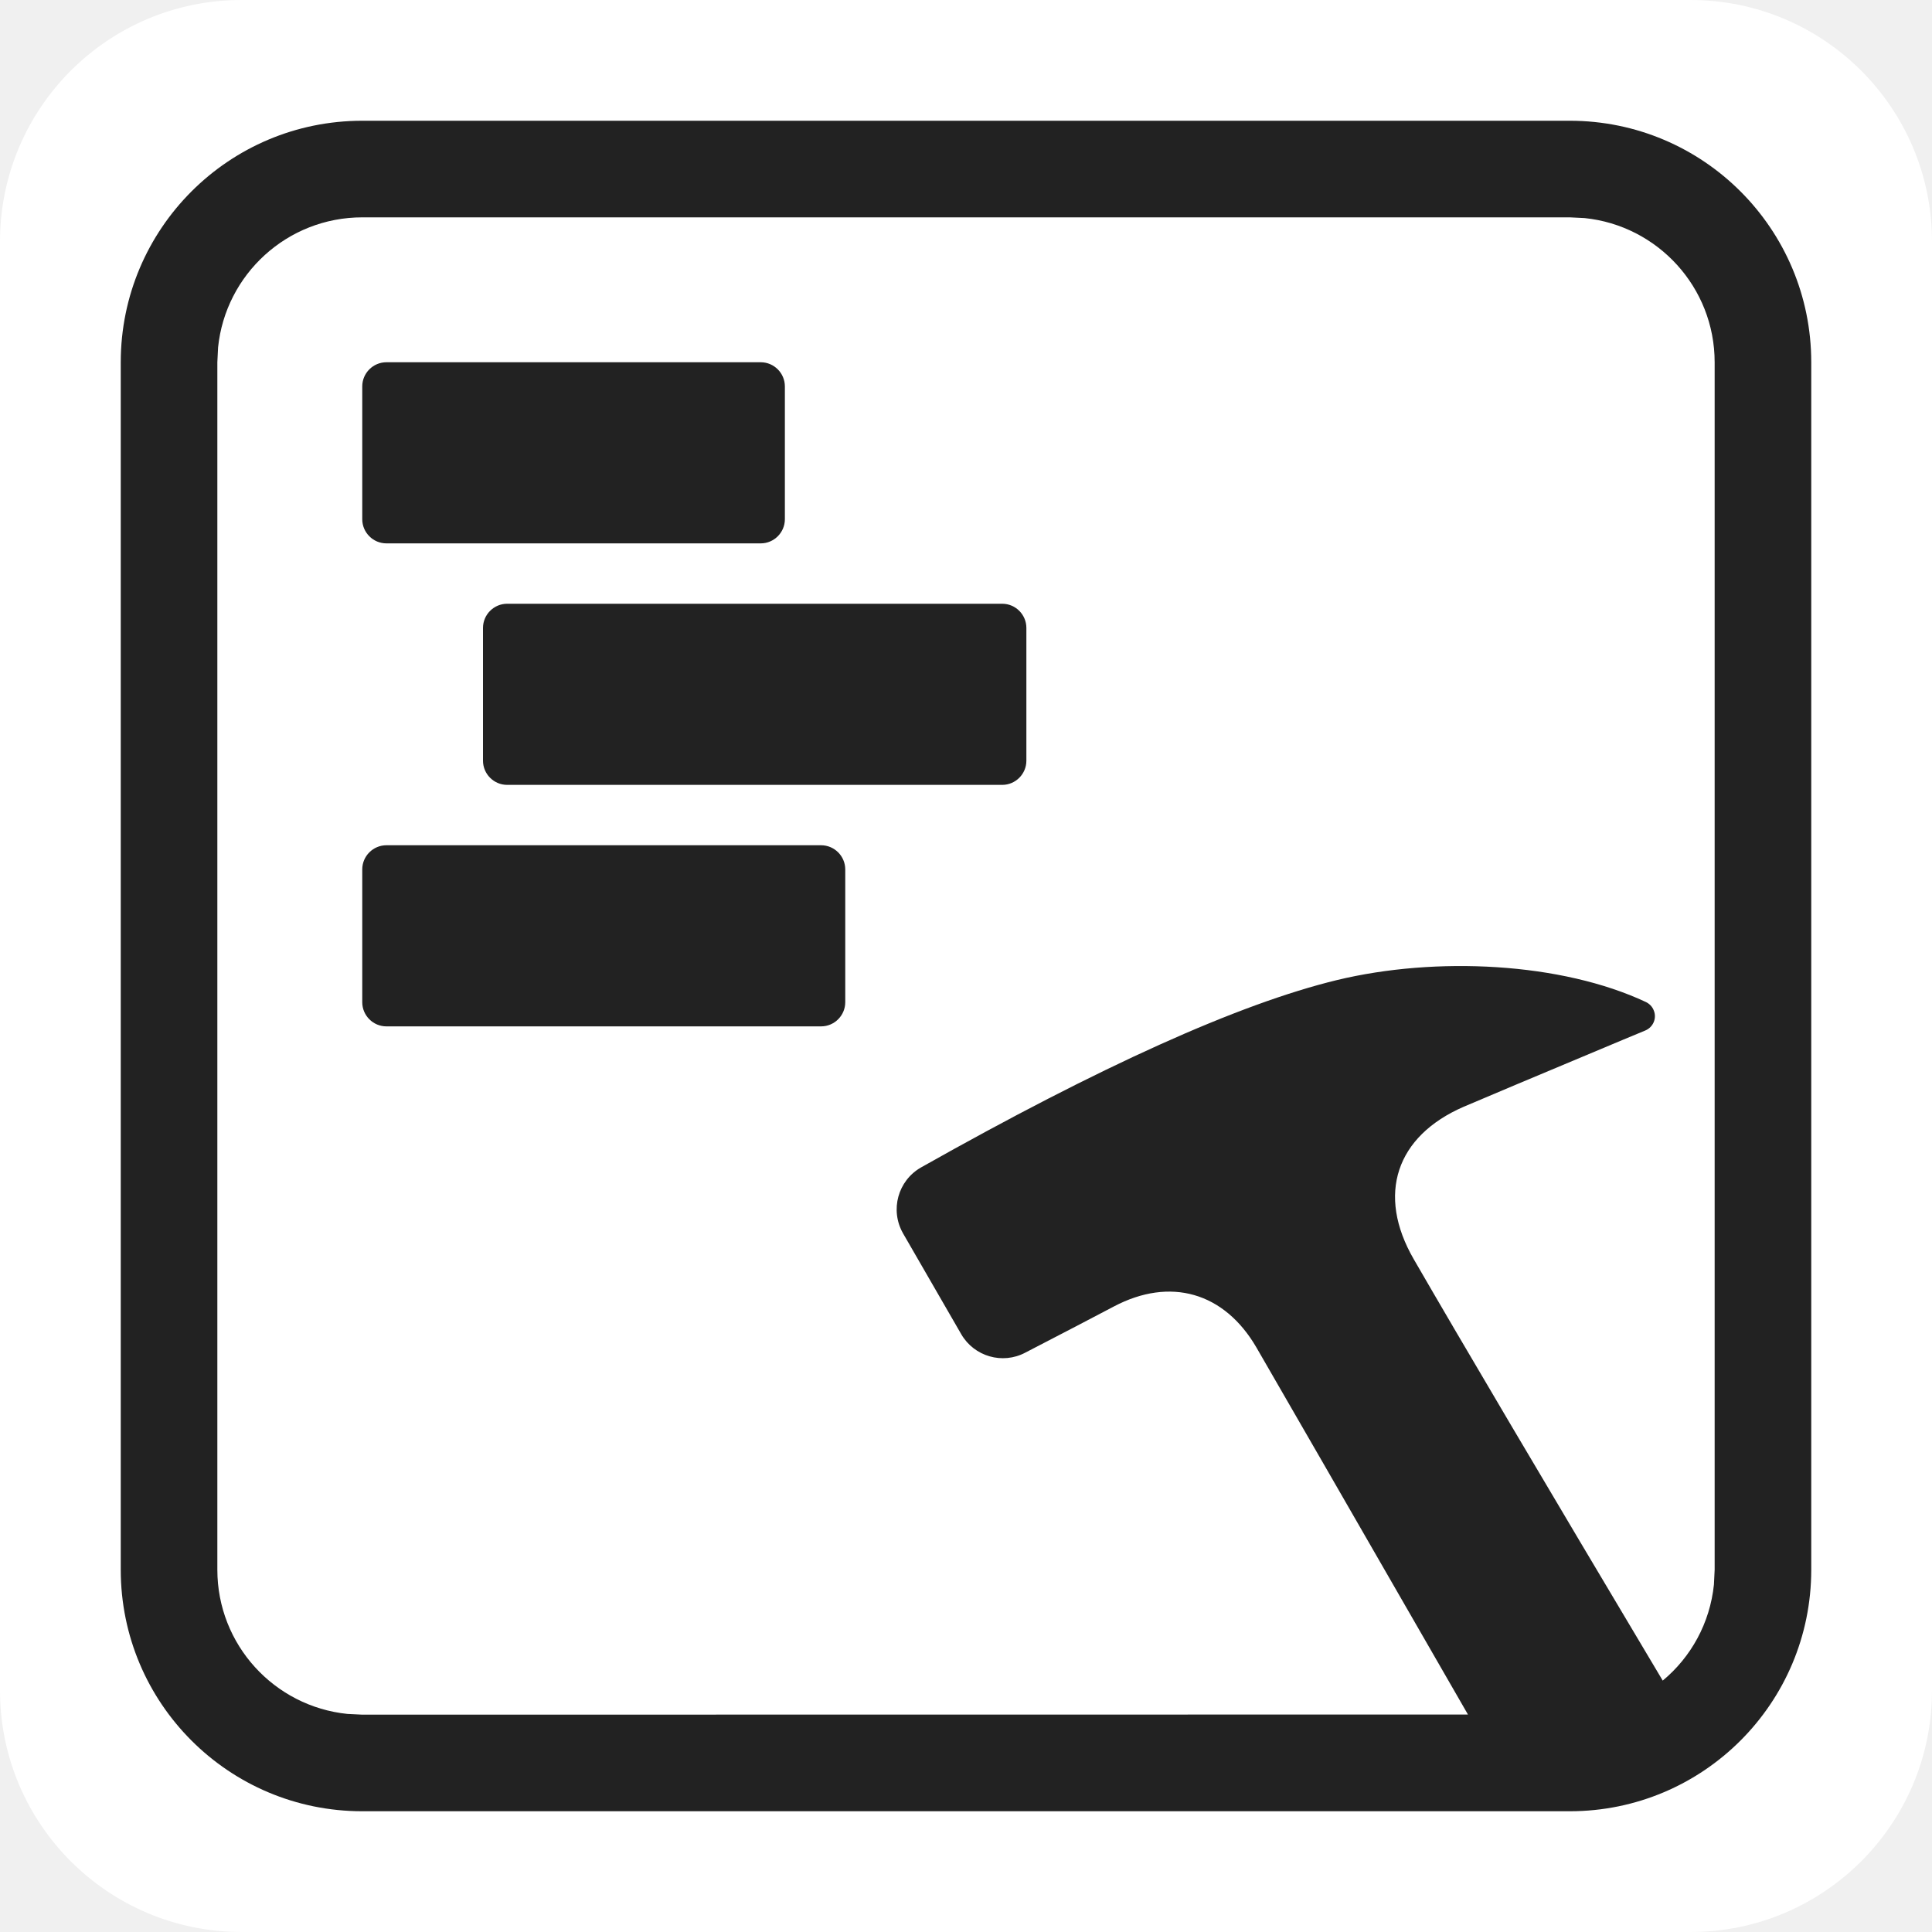
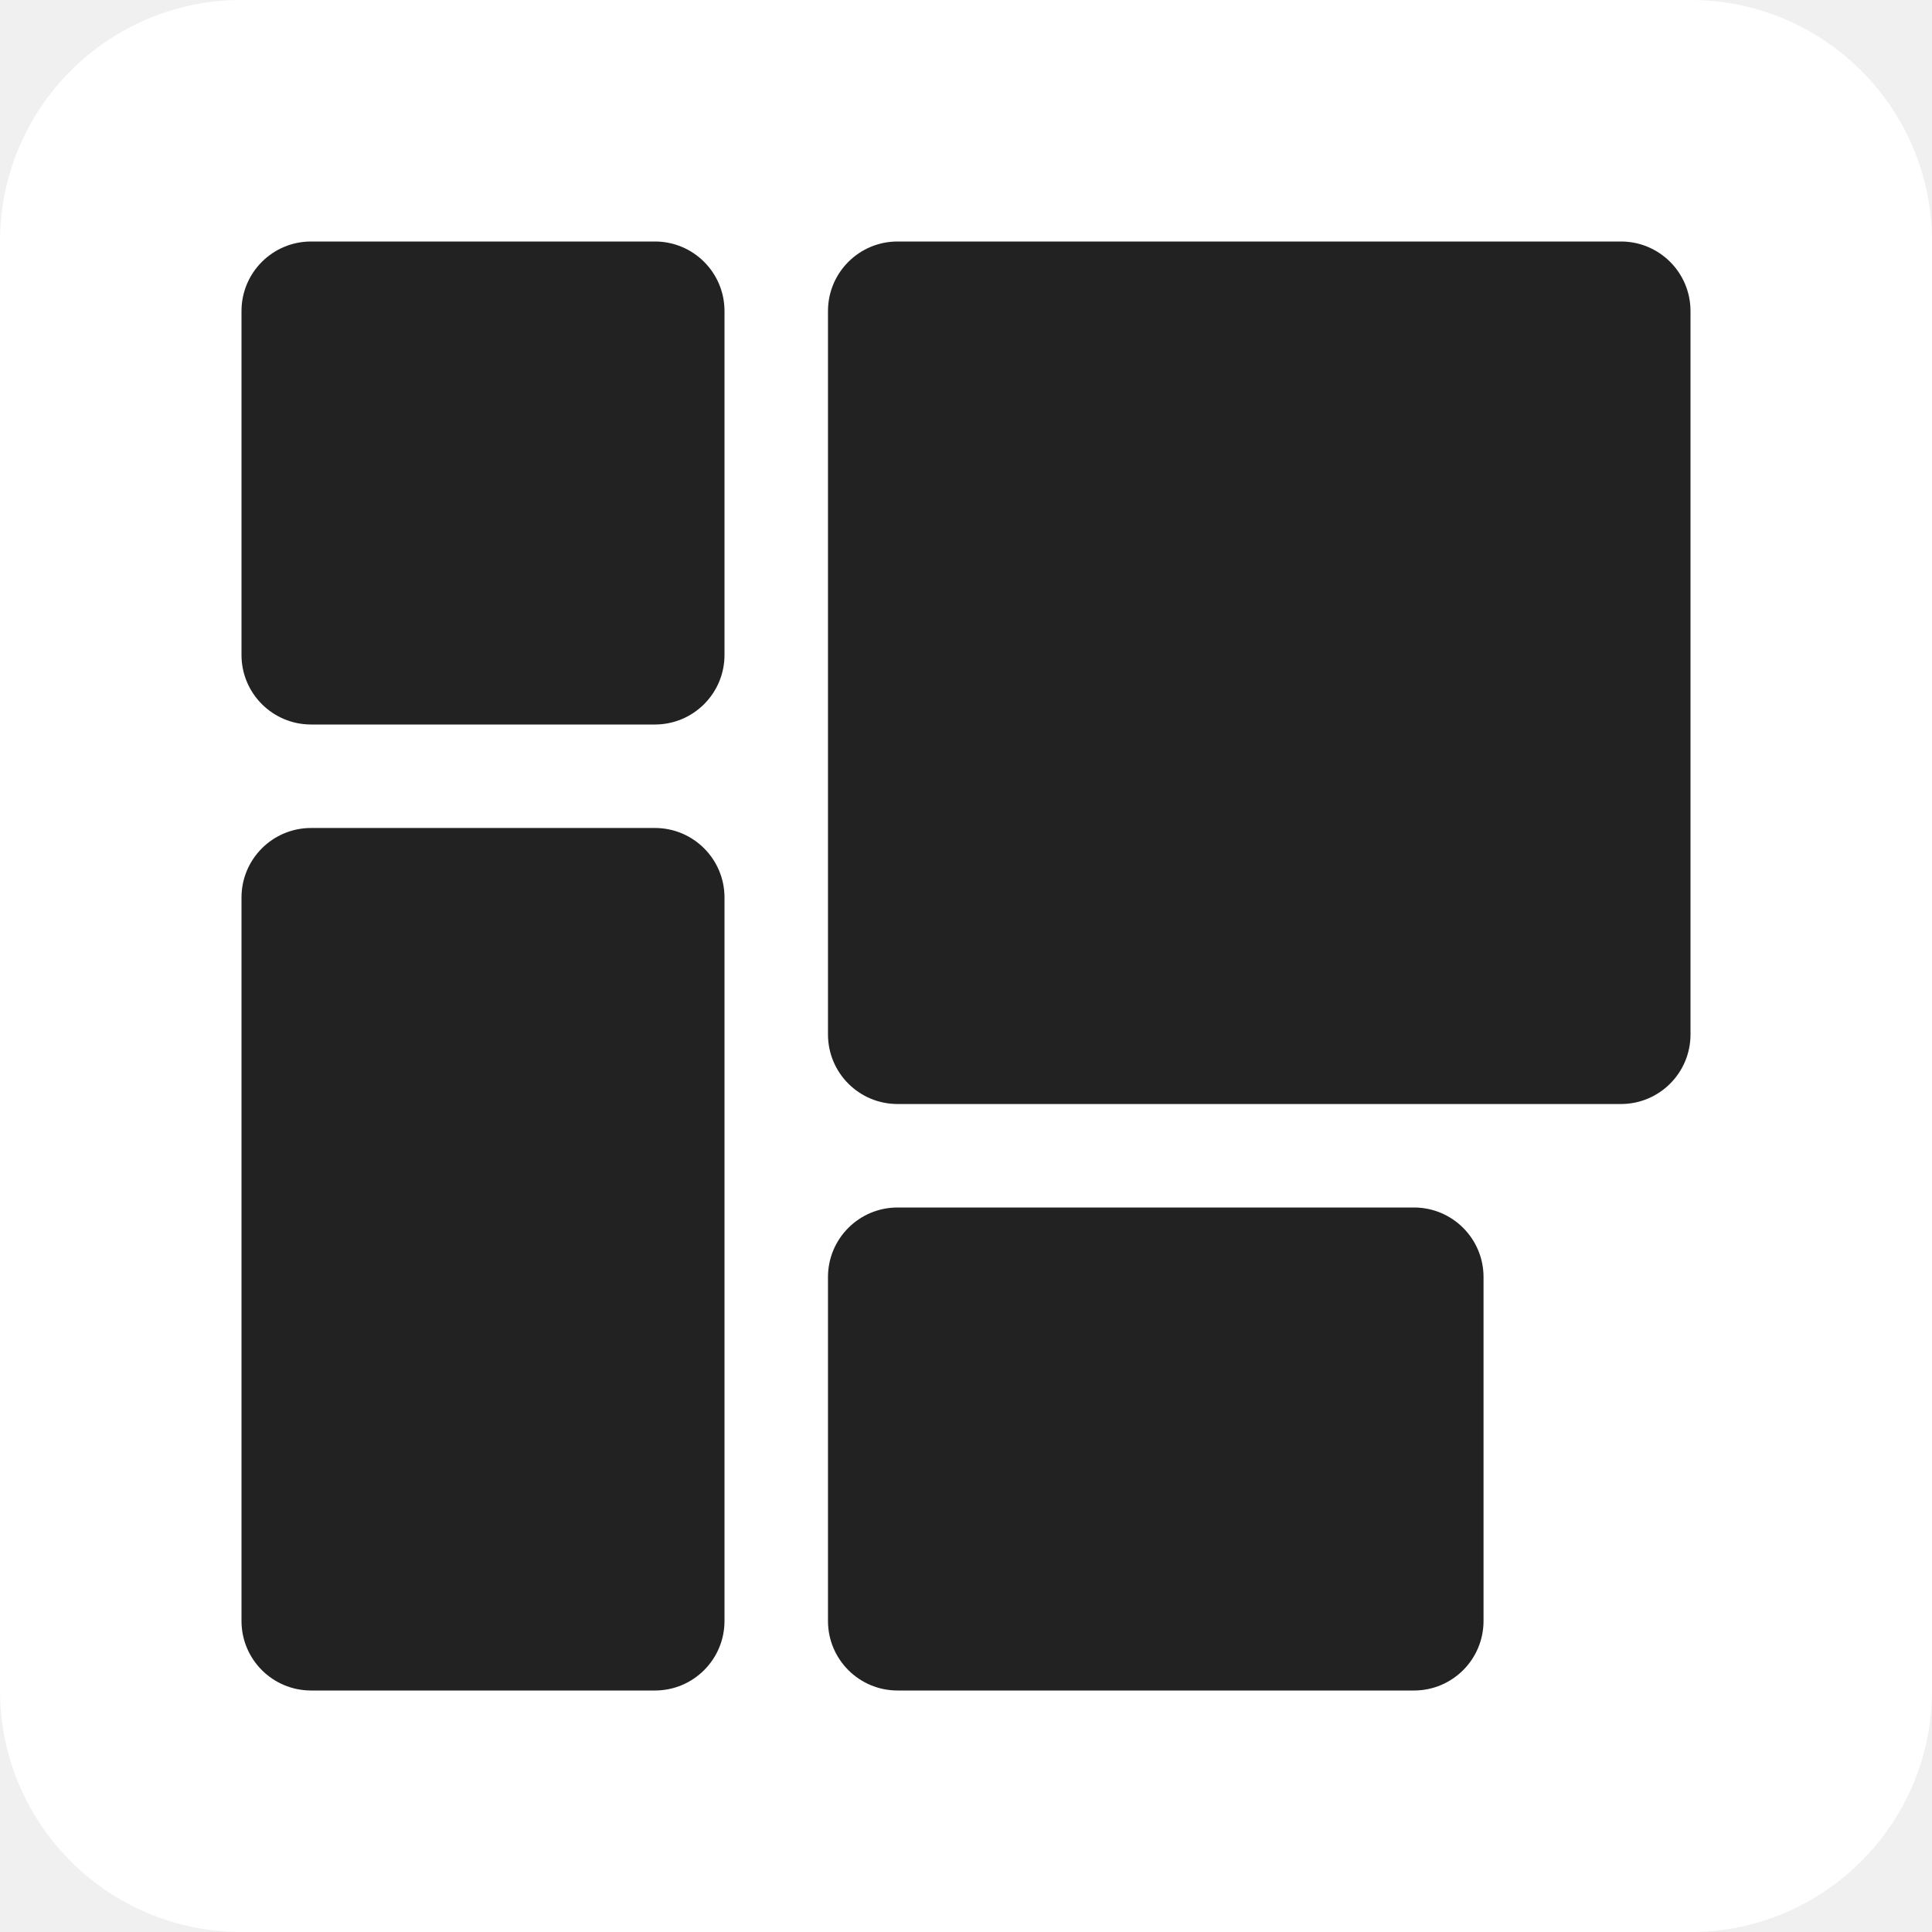
<svg xmlns="http://www.w3.org/2000/svg" width="16px" height="16px" viewBox="0 0 16 16" version="1.1">
  <g stroke="none" stroke-width="1" fill="none" fill-rule="evenodd">
    <rect fill="#FFFFFF" x="0" y="0" width="16" height="16" rx="2" />
-     <g transform="translate(1, 1)" fill="#222222" fill-rule="nonzero">
-       <path d="M12,0 C13.105,0 14,0.895 14,2 L14,12 C14,13.105 13.105,14 12,14 L2,14 C0.895,14 0,13.105 0,12 L0,2 C0,0.895 0.895,0 2,0 L12,0 Z M12,0.8 L2,0.8 C1.379,0.8 0.868,1.272 0.806,1.877 L0.8,2 L0.8,12 C0.8,12.621 1.272,13.132 1.877,13.194 L2,13.2 L11.157,13.199 C10.168,11.481 9.584,10.468 9.405,10.159 C9.139,9.702 8.692,9.573 8.224,9.82 C8.049,9.912 7.805,10.04 7.491,10.202 C7.302,10.302 7.068,10.234 6.961,10.05 L6.961,10.05 L6.479,9.215 C6.479,9.215 6.478,9.214 6.478,9.213 C6.369,9.021 6.436,8.777 6.628,8.668 C8.112,7.831 9.259,7.314 10.07,7.117 C10.893,6.918 11.932,6.97 12.632,7.299 C12.66,7.313 12.683,7.336 12.695,7.366 C12.723,7.431 12.692,7.506 12.626,7.534 L12.626,7.534 L12.436,7.613 C11.697,7.922 11.259,8.107 11.121,8.166 C10.562,8.409 10.398,8.892 10.708,9.428 C11.098,10.103 11.785,11.266 12.77,12.918 C13.004,12.724 13.161,12.442 13.194,12.123 L13.2,12 L13.2,2 C13.2,1.379 12.728,0.868 12.123,0.806 L12,0.8 Z M5.8,6 C5.91,6 6,6.09 6,6.2 L6,7.3 C6,7.41 5.91,7.5 5.8,7.5 L2.2,7.5 C2.09,7.5 2,7.41 2,7.3 L2,6.2 C2,6.09 2.09,6 2.2,6 L5.8,6 Z M7.3,4 C7.41,4 7.5,4.09 7.5,4.2 L7.5,5.3 C7.5,5.41 7.41,5.5 7.3,5.5 L3.2,5.5 C3.09,5.5 3,5.41 3,5.3 L3,4.2 C3,4.09 3.09,4 3.2,4 L7.3,4 Z M5.3,2 C5.41,2 5.5,2.09 5.5,2.2 L5.5,3.3 C5.5,3.41 5.41,3.5 5.3,3.5 L2.2,3.5 C2.09,3.5 2,3.41 2,3.3 L2,2.2 C2,2.09 2.09,2 2.2,2 L5.3,2 Z" />
+     <g transform="translate(2, 2)" fill="#222222">
+       <rect x="4.857" y="8" width="5.429" height="4" rx="0.576" />
+       <rect x="4.857" y="0" width="7.143" height="7.143" rx="0.576" />
+       <rect x="0" y="4.857" width="4" height="7.143" rx="0.576" />
+       <rect x="0" y="0" width="4" height="4" rx="0.576" />
    </g>
  </g>
</svg>
